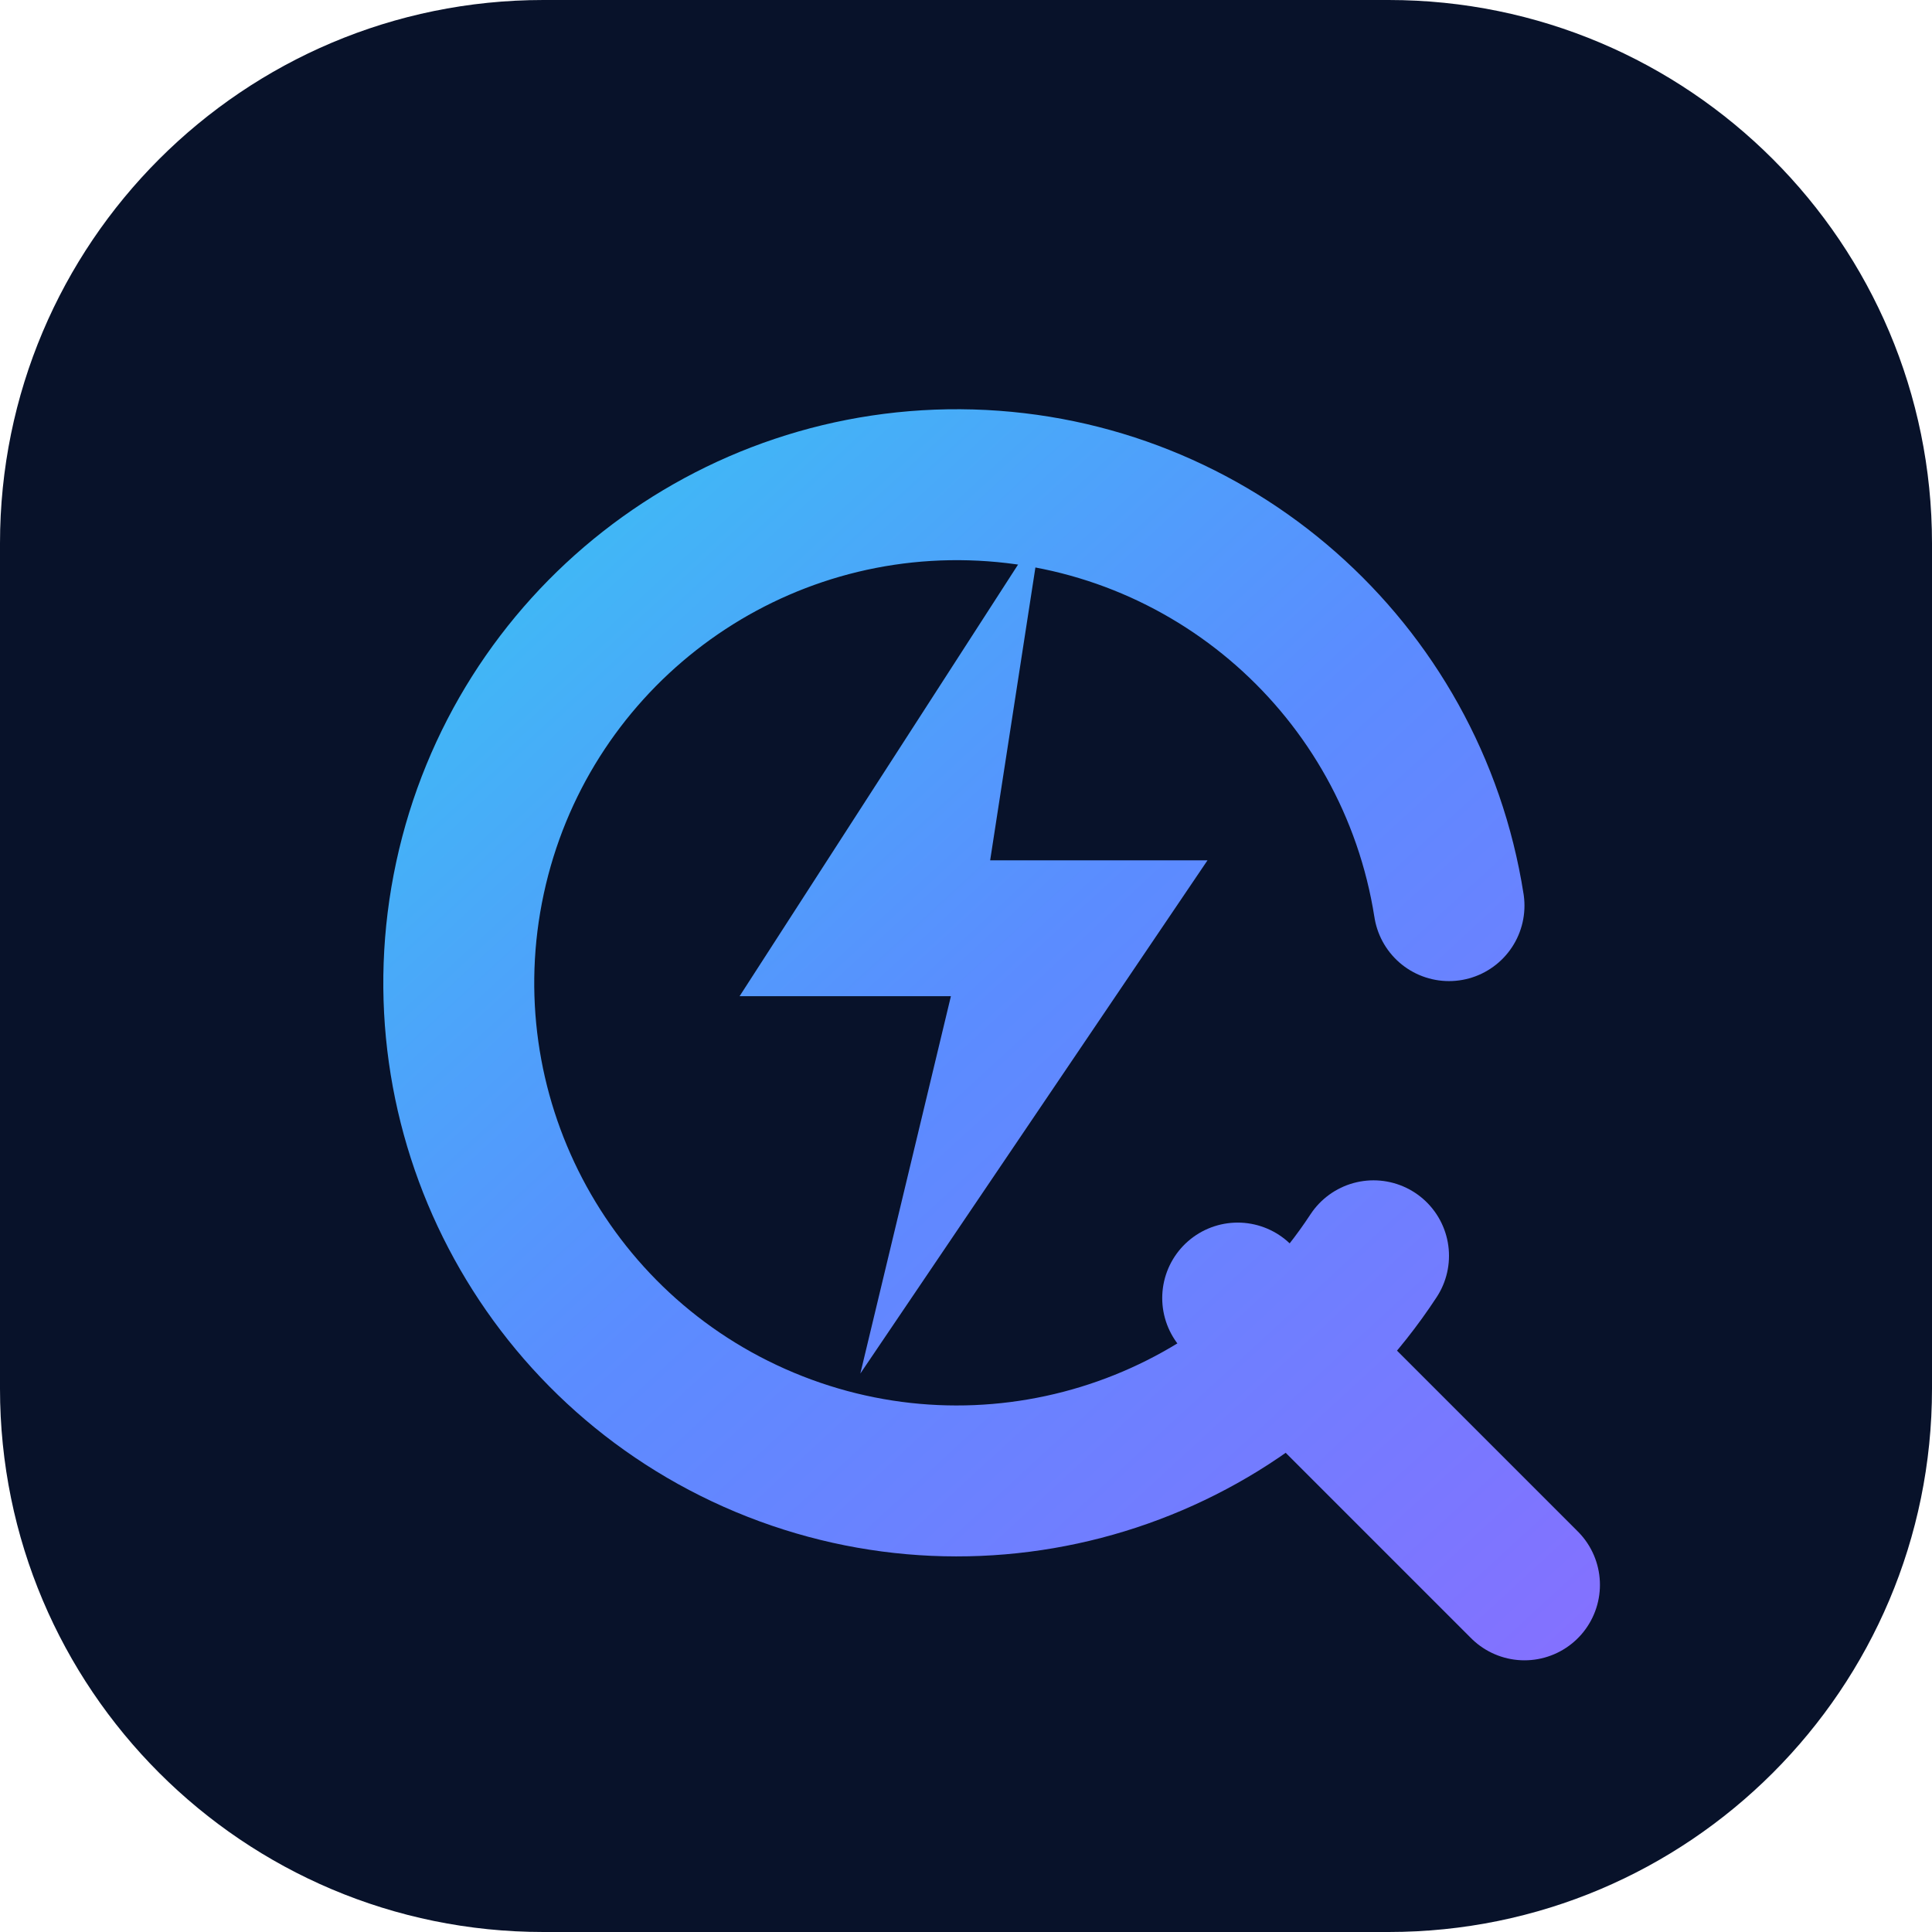
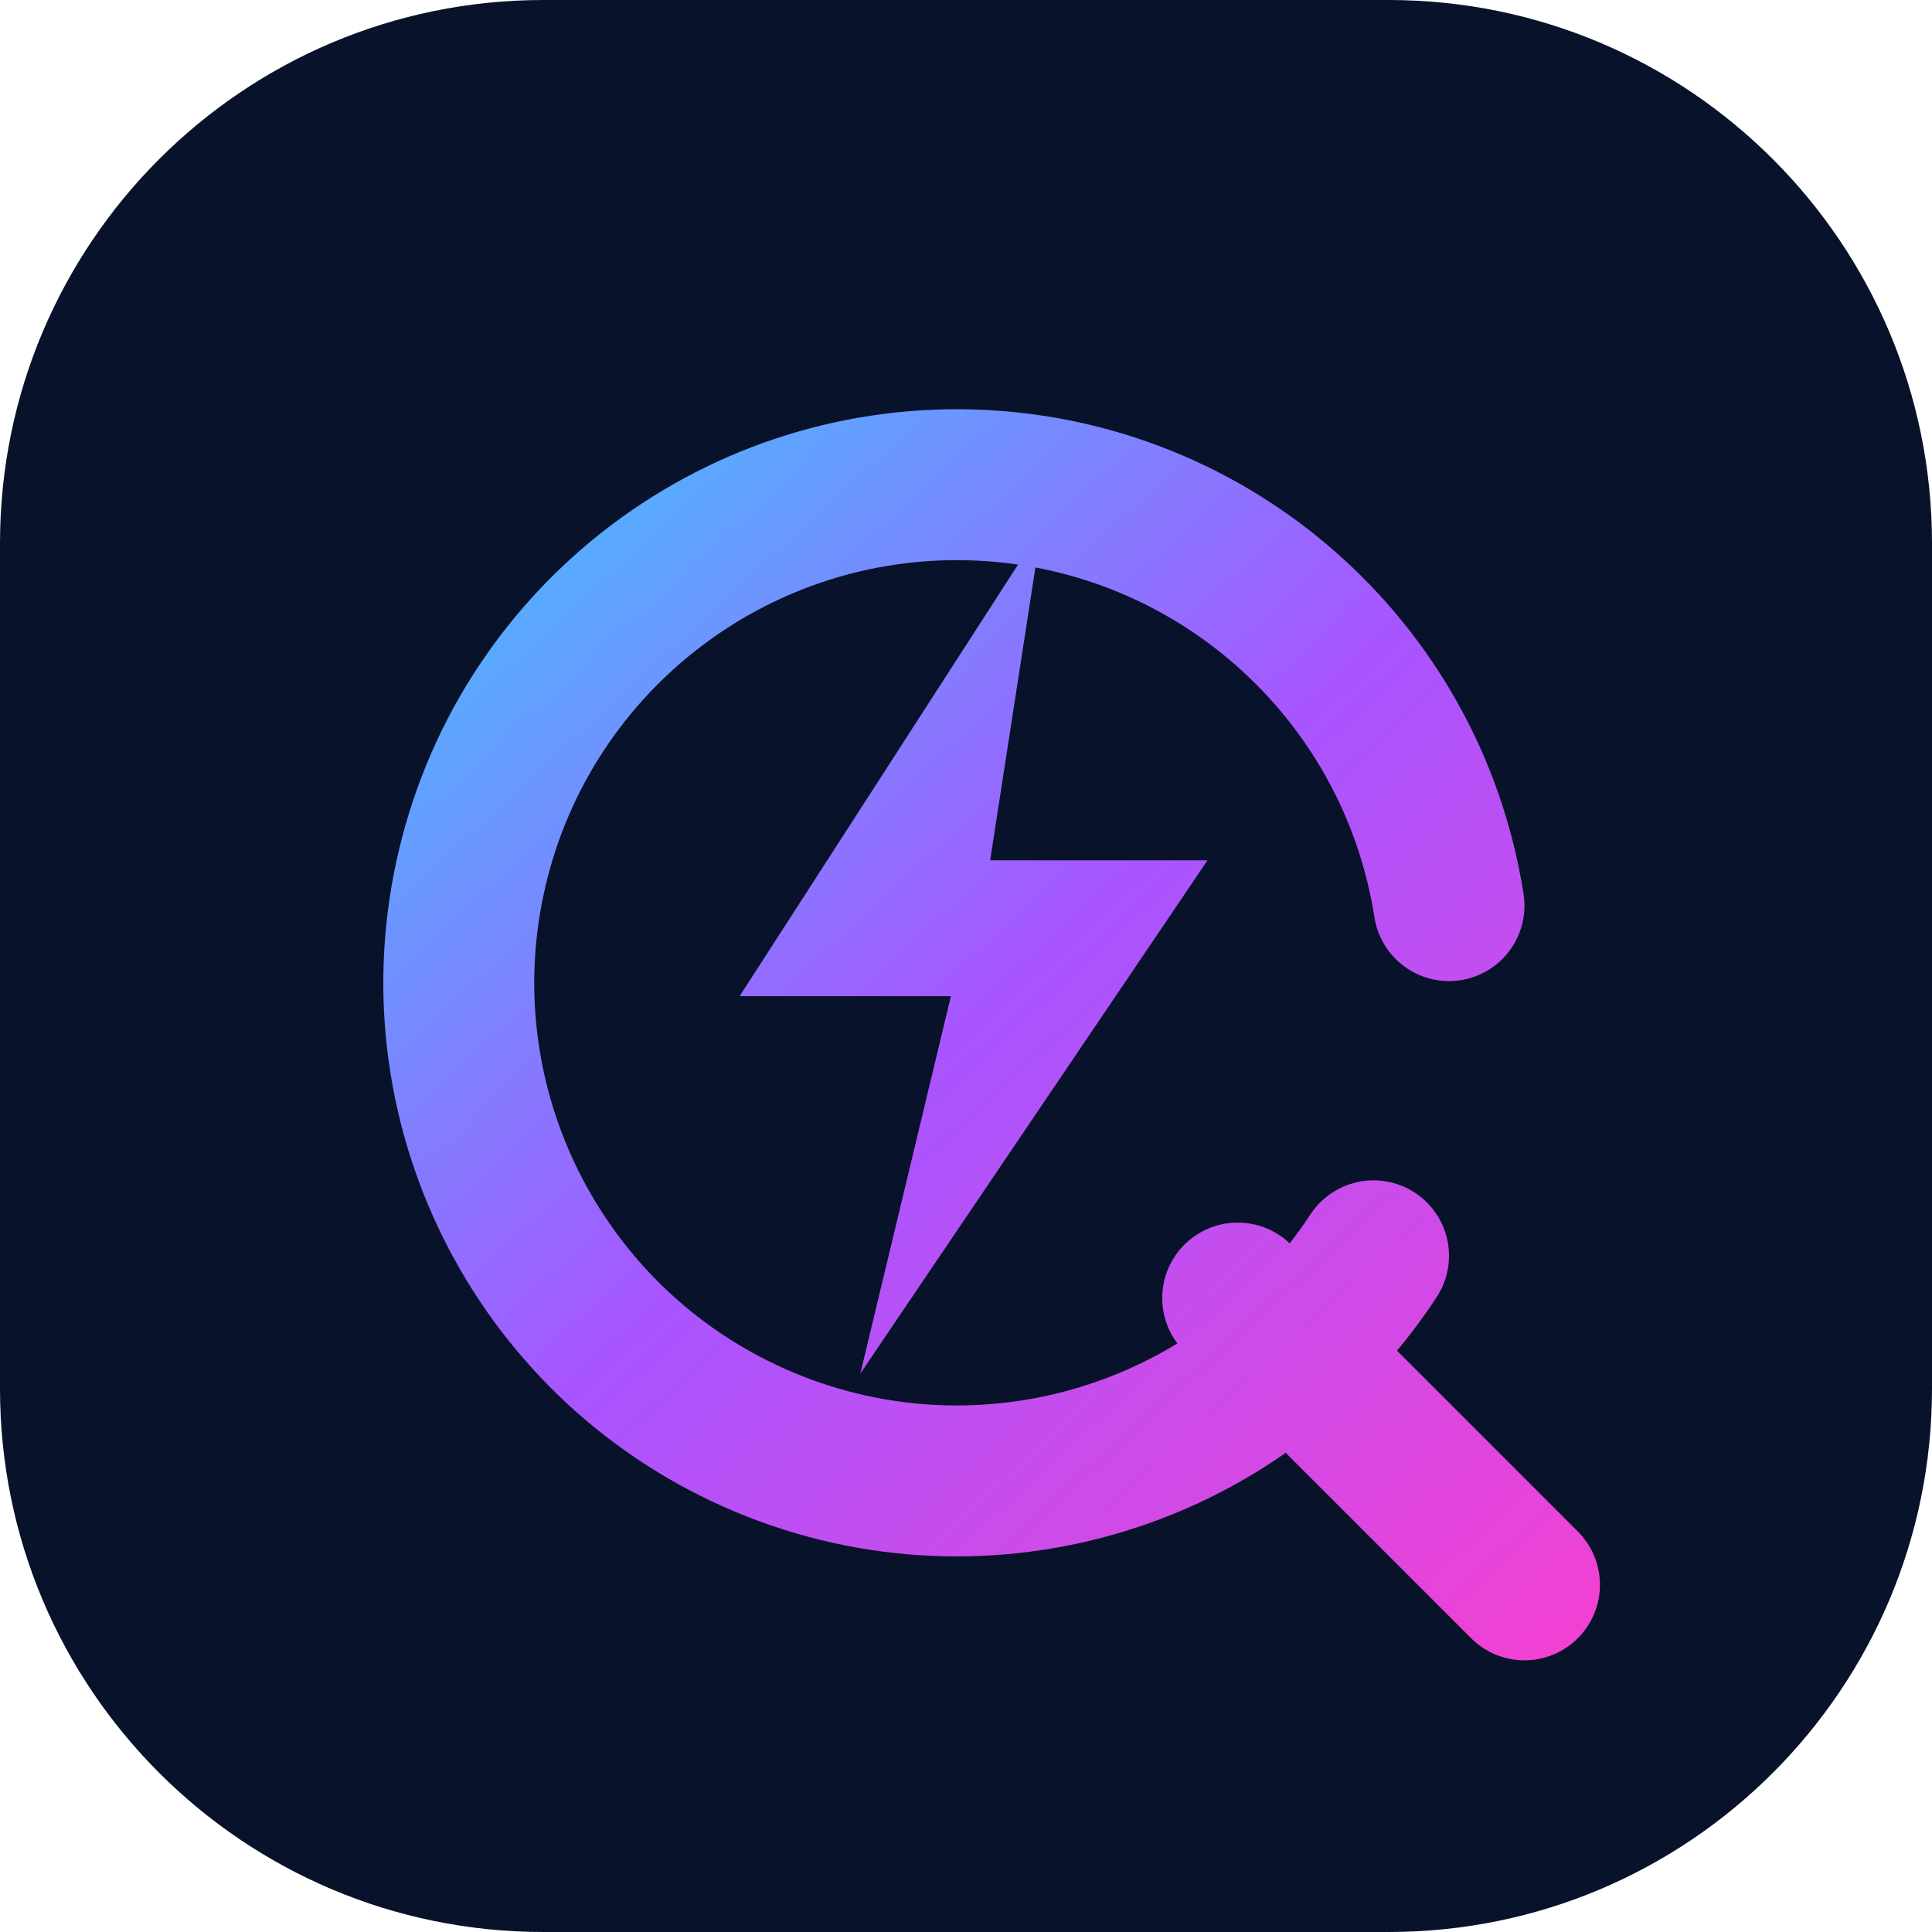
<svg xmlns="http://www.w3.org/2000/svg" viewBox="0 0 64 64">
  <defs>
    <linearGradient id="g" x1="10" y1="8" x2="56" y2="58" gradientUnits="userSpaceOnUse">
-       <stop stop-color="#2fd4f0" />
-       <stop offset=".5" stop-color="#5b8cff" />
-       <stop offset="1" stop-color="#8b6cff" />
+       <stop stop-color="#22e4ff" />
+       <stop offset=".5" stop-color="#a855ff" />
+       <stop offset="1" stop-color="#ff3dcb" />
    </linearGradient>
  </defs>
  <rect width="64" height="64" rx="18" fill="#08122a" />
  <path d="M45.5 41.6A16.5 16.5 0 1 1 48 30" fill="none" stroke="url(#g)" stroke-width="5" stroke-linecap="round" />
  <path d="M34.5 17.5 24.5 33h7l-3 12.5L40 28.5h-7.2z" fill="url(#g)" />
  <path d="M41 43l9.5 9.5" stroke="url(#g)" stroke-width="5" stroke-linecap="round" />
</svg>
